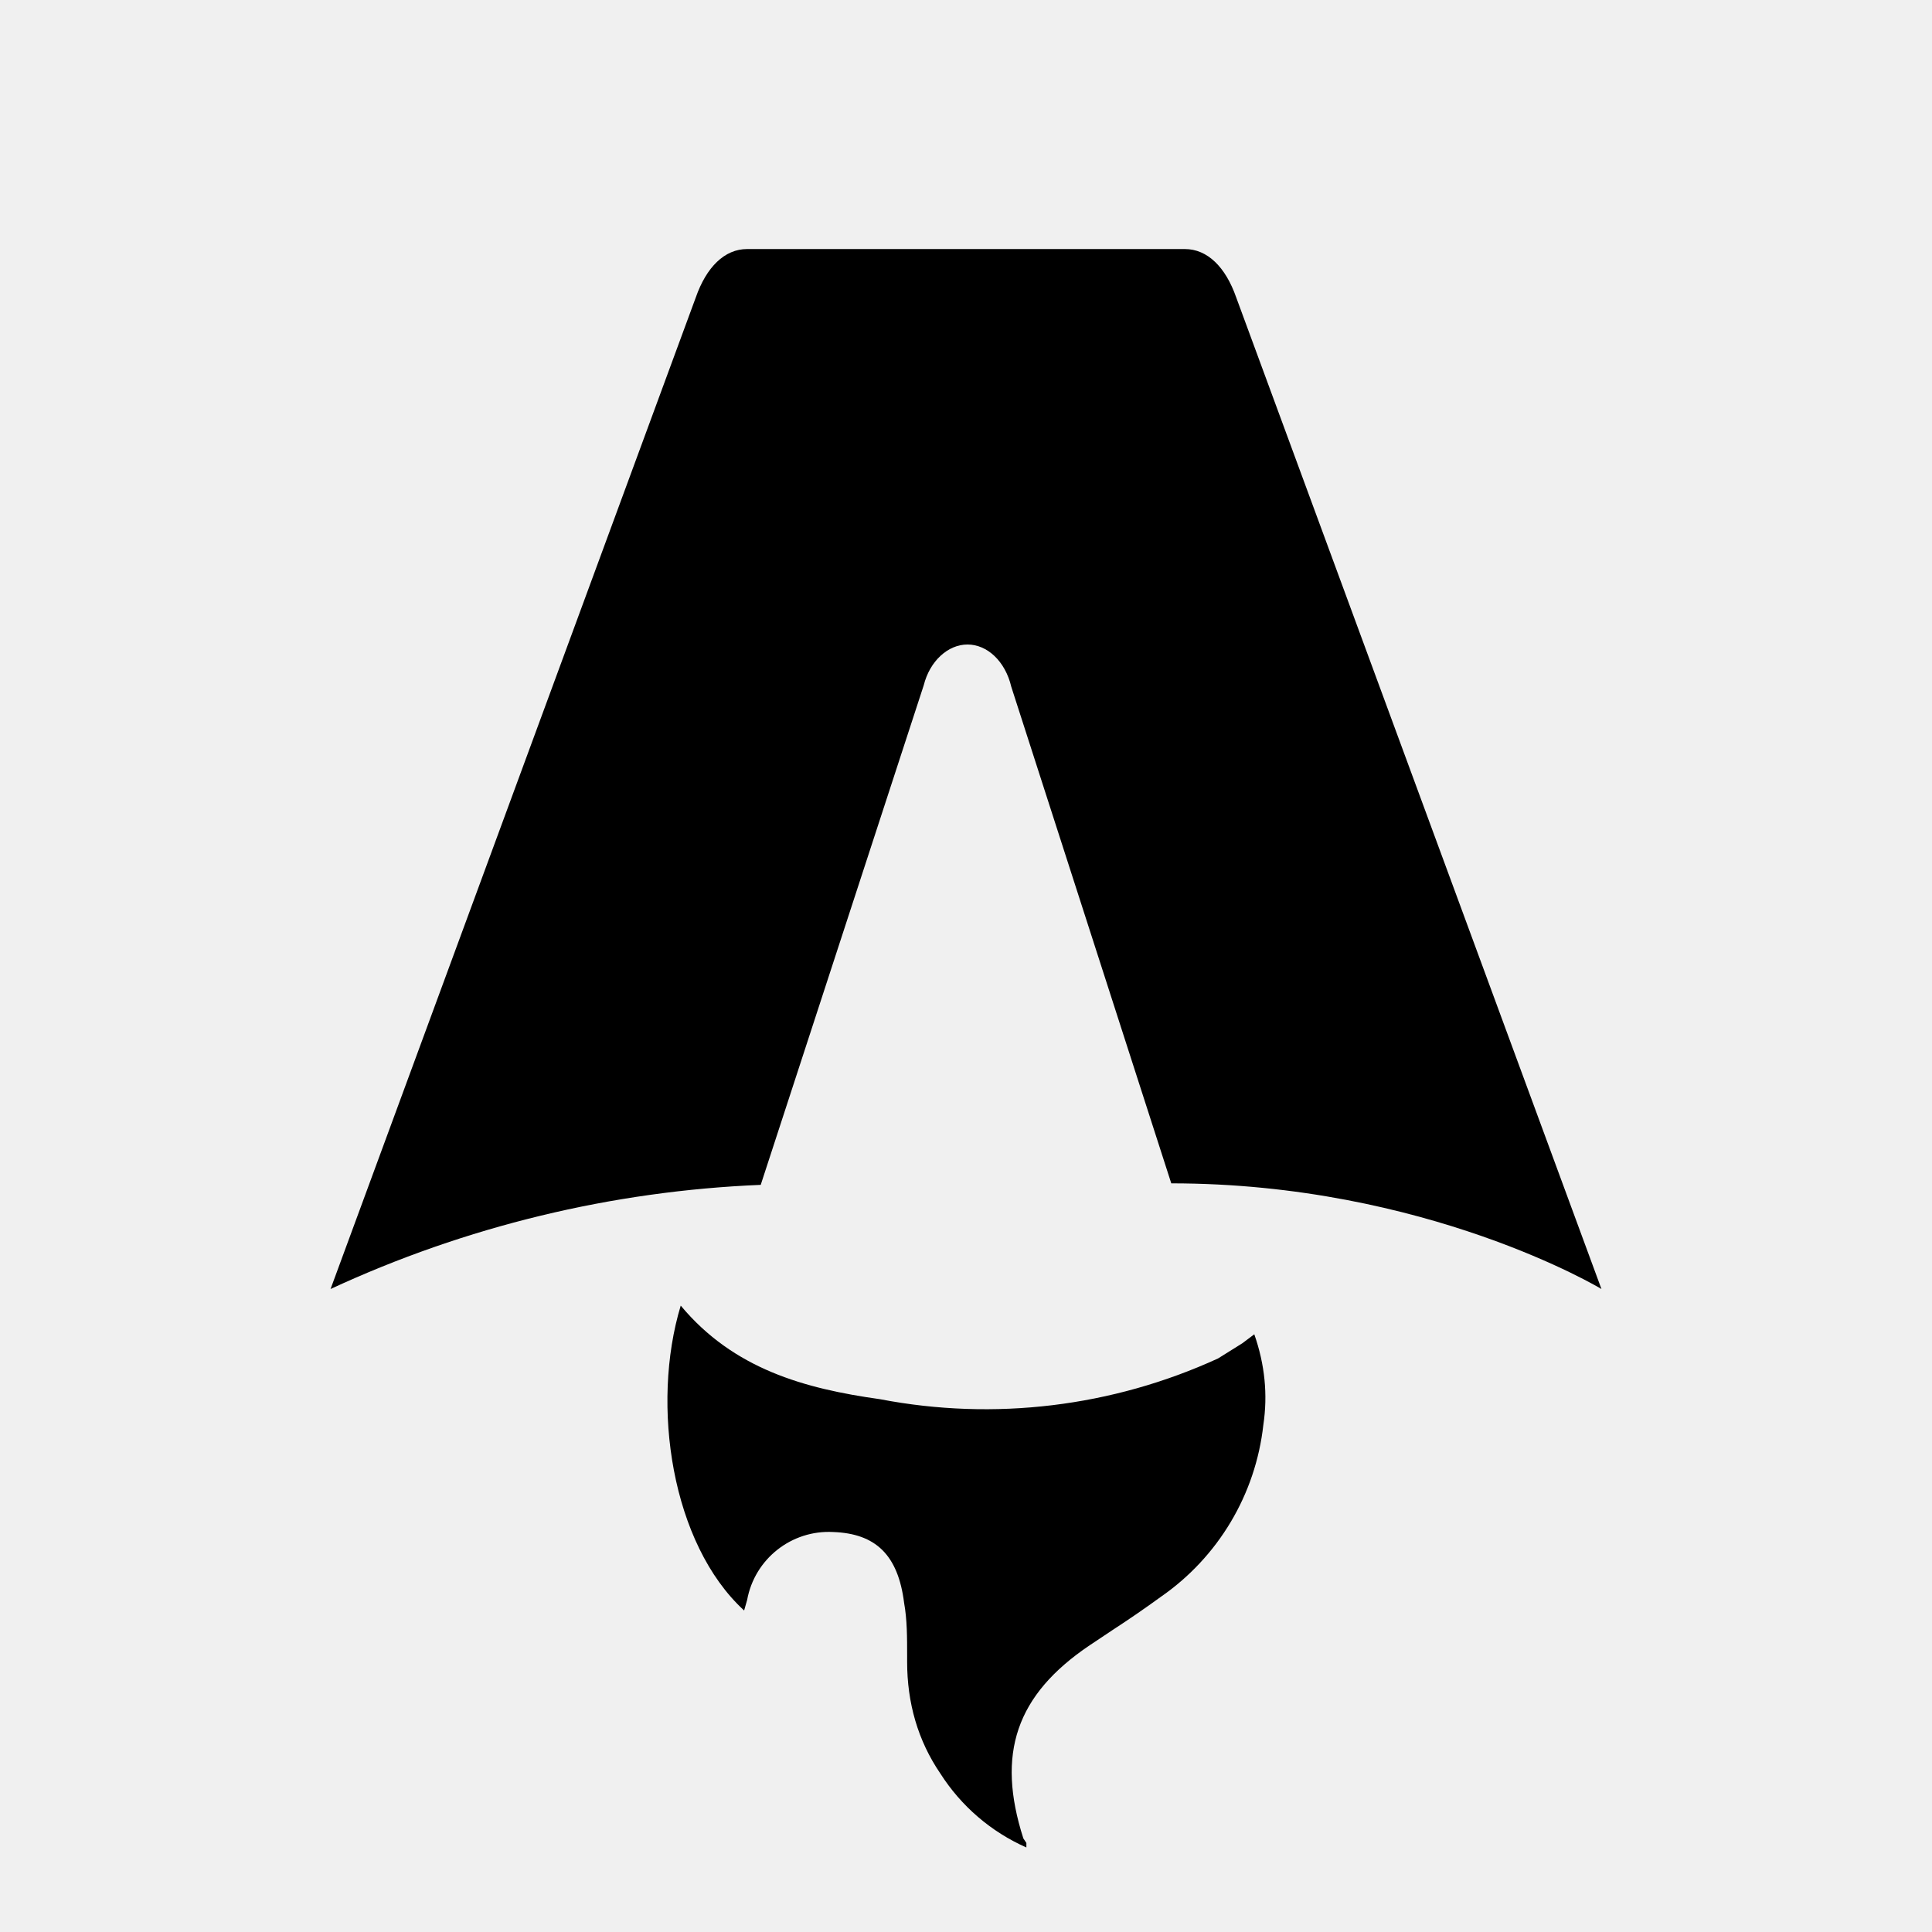
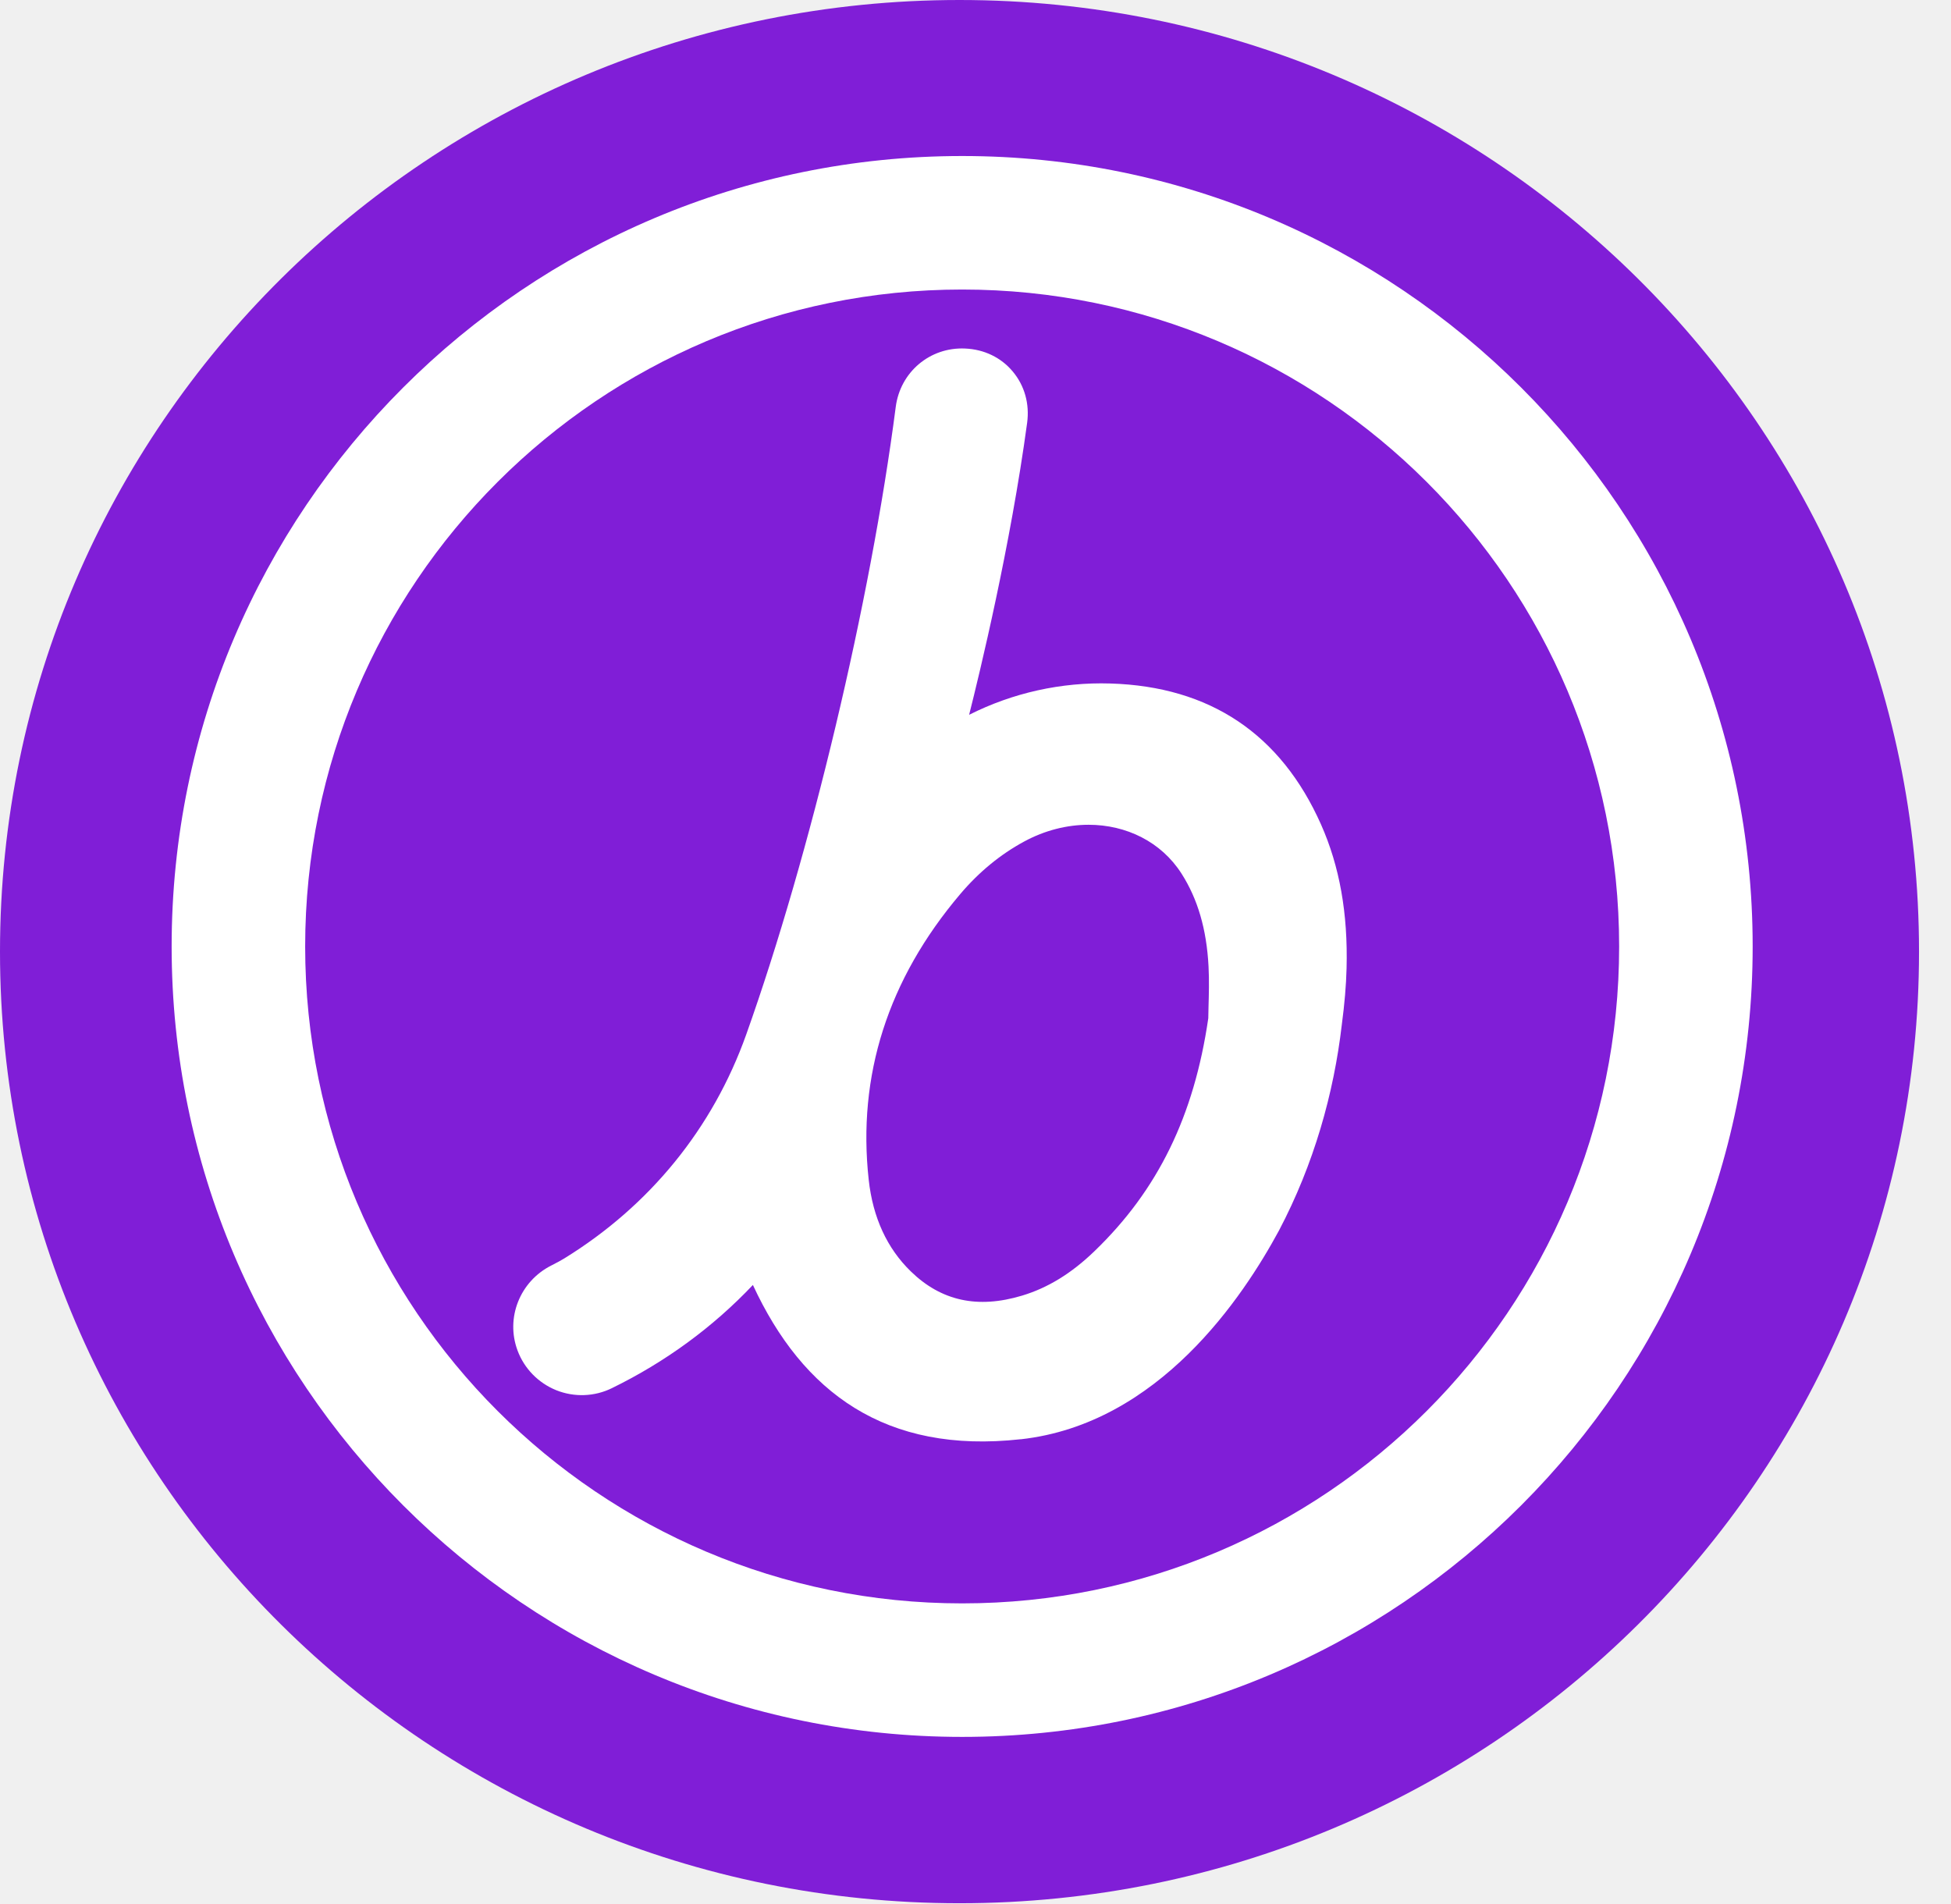
- <svg xmlns="http://www.w3.org/2000/svg" fill="none" viewBox="0 0 128 128">
-   <path d="M50.4 78.5a75.1 75.1 0 0 0-28.5 6.9l24.2-65.7c.7-2 1.9-3.2 3.4-3.2h29c1.5 0 2.7 1.2 3.4 3.2l24.2 65.7s-11.6-7-28.5-7L67 45.5c-.4-1.7-1.6-2.8-2.9-2.8-1.3 0-2.5 1.1-2.9 2.7L50.4 78.5Zm-1.1 28.2Zm-4.2-20.2c-2 6.6-.6 15.8 4.2 20.2a17.5 17.5 0 0 1 .2-.7 5.5 5.5 0 0 1 5.7-4.5c2.8.1 4.3 1.5 4.7 4.7.2 1.1.2 2.3.2 3.5v.4c0 2.7.7 5.2 2.2 7.4a13 13 0 0 0 5.7 4.9v-.3l-.2-.3c-1.8-5.6-.5-9.5 4.4-12.8l1.5-1a73 73 0 0 0 3.2-2.2 16 16 0 0 0 6.8-11.4c.3-2 .1-4-.6-6l-.8.6-1.6 1a37 37 0 0 1-22.4 2.7c-5-.7-9.7-2-13.2-6.2Z" />
-   <style>
-         path { fill: #000; }
-         @media (prefers-color-scheme: dark) {
-             path { fill: #FFF; }
-         }
-     </style>
+ <svg xmlns="http://www.w3.org/2000/svg" width="41" height="40" viewBox="0 0 41 40" fill="none">
+   <ellipse cx="20.164" cy="20" rx="20.164" ry="20" fill="#801ED7" />
+   <path fill-rule="evenodd" clip-rule="evenodd" d="M20.22 6.085C12.595 6.085 6.413 12.267 6.413 19.892C6.413 27.516 12.595 33.698 20.22 33.698C27.844 33.698 34.026 27.516 34.026 19.892C34.026 12.267 27.844 6.085 20.22 6.085ZM3.607 19.892C3.607 10.716 11.044 3.279 20.22 3.279C29.395 3.279 36.832 10.716 36.832 19.892C36.832 29.067 29.395 36.504 20.22 36.504C11.044 36.504 3.607 29.067 3.607 19.892Z" fill="white" />
+   <path d="M21.451 30.249C24.361 29.926 26.128 27.247 26.877 25.863C27.612 24.467 28.03 22.979 28.198 21.535C28.256 21.098 28.289 20.71 28.298 20.35C28.328 19.196 28.152 18.209 27.762 17.33C26.916 15.426 25.426 14.428 23.335 14.365C22.302 14.333 21.279 14.562 20.366 15.023C20.59 14.135 21.233 11.486 21.585 8.887C21.639 8.487 21.531 8.104 21.283 7.808C21.037 7.513 20.681 7.342 20.282 7.325C19.542 7.291 18.919 7.82 18.824 8.551C18.294 12.651 17.031 17.952 15.682 21.742C14.981 23.711 13.658 25.339 11.857 26.449C11.793 26.489 11.701 26.538 11.587 26.596C10.927 26.928 10.62 27.697 10.876 28.383C11.017 28.763 11.314 29.067 11.692 29.219C12.069 29.369 12.494 29.354 12.858 29.175C13.983 28.625 14.98 27.895 15.822 27.006C16.868 29.266 18.611 30.563 21.45 30.248L21.451 30.249ZM19.142 26.722C18.641 26.236 18.343 25.588 18.256 24.797C18.014 22.604 18.66 20.583 20.179 18.791C20.57 18.329 21.021 17.958 21.519 17.688C21.959 17.449 22.427 17.334 22.876 17.334C23.669 17.334 24.404 17.693 24.83 18.361C25.171 18.895 25.356 19.531 25.397 20.306C25.413 20.604 25.404 20.908 25.397 21.153C25.395 21.244 25.393 21.328 25.392 21.4C25.093 23.455 24.334 25.01 23.003 26.293C22.52 26.76 22.021 27.067 21.478 27.23C20.547 27.51 19.782 27.344 19.142 26.722Z" fill="white" />
</svg>
